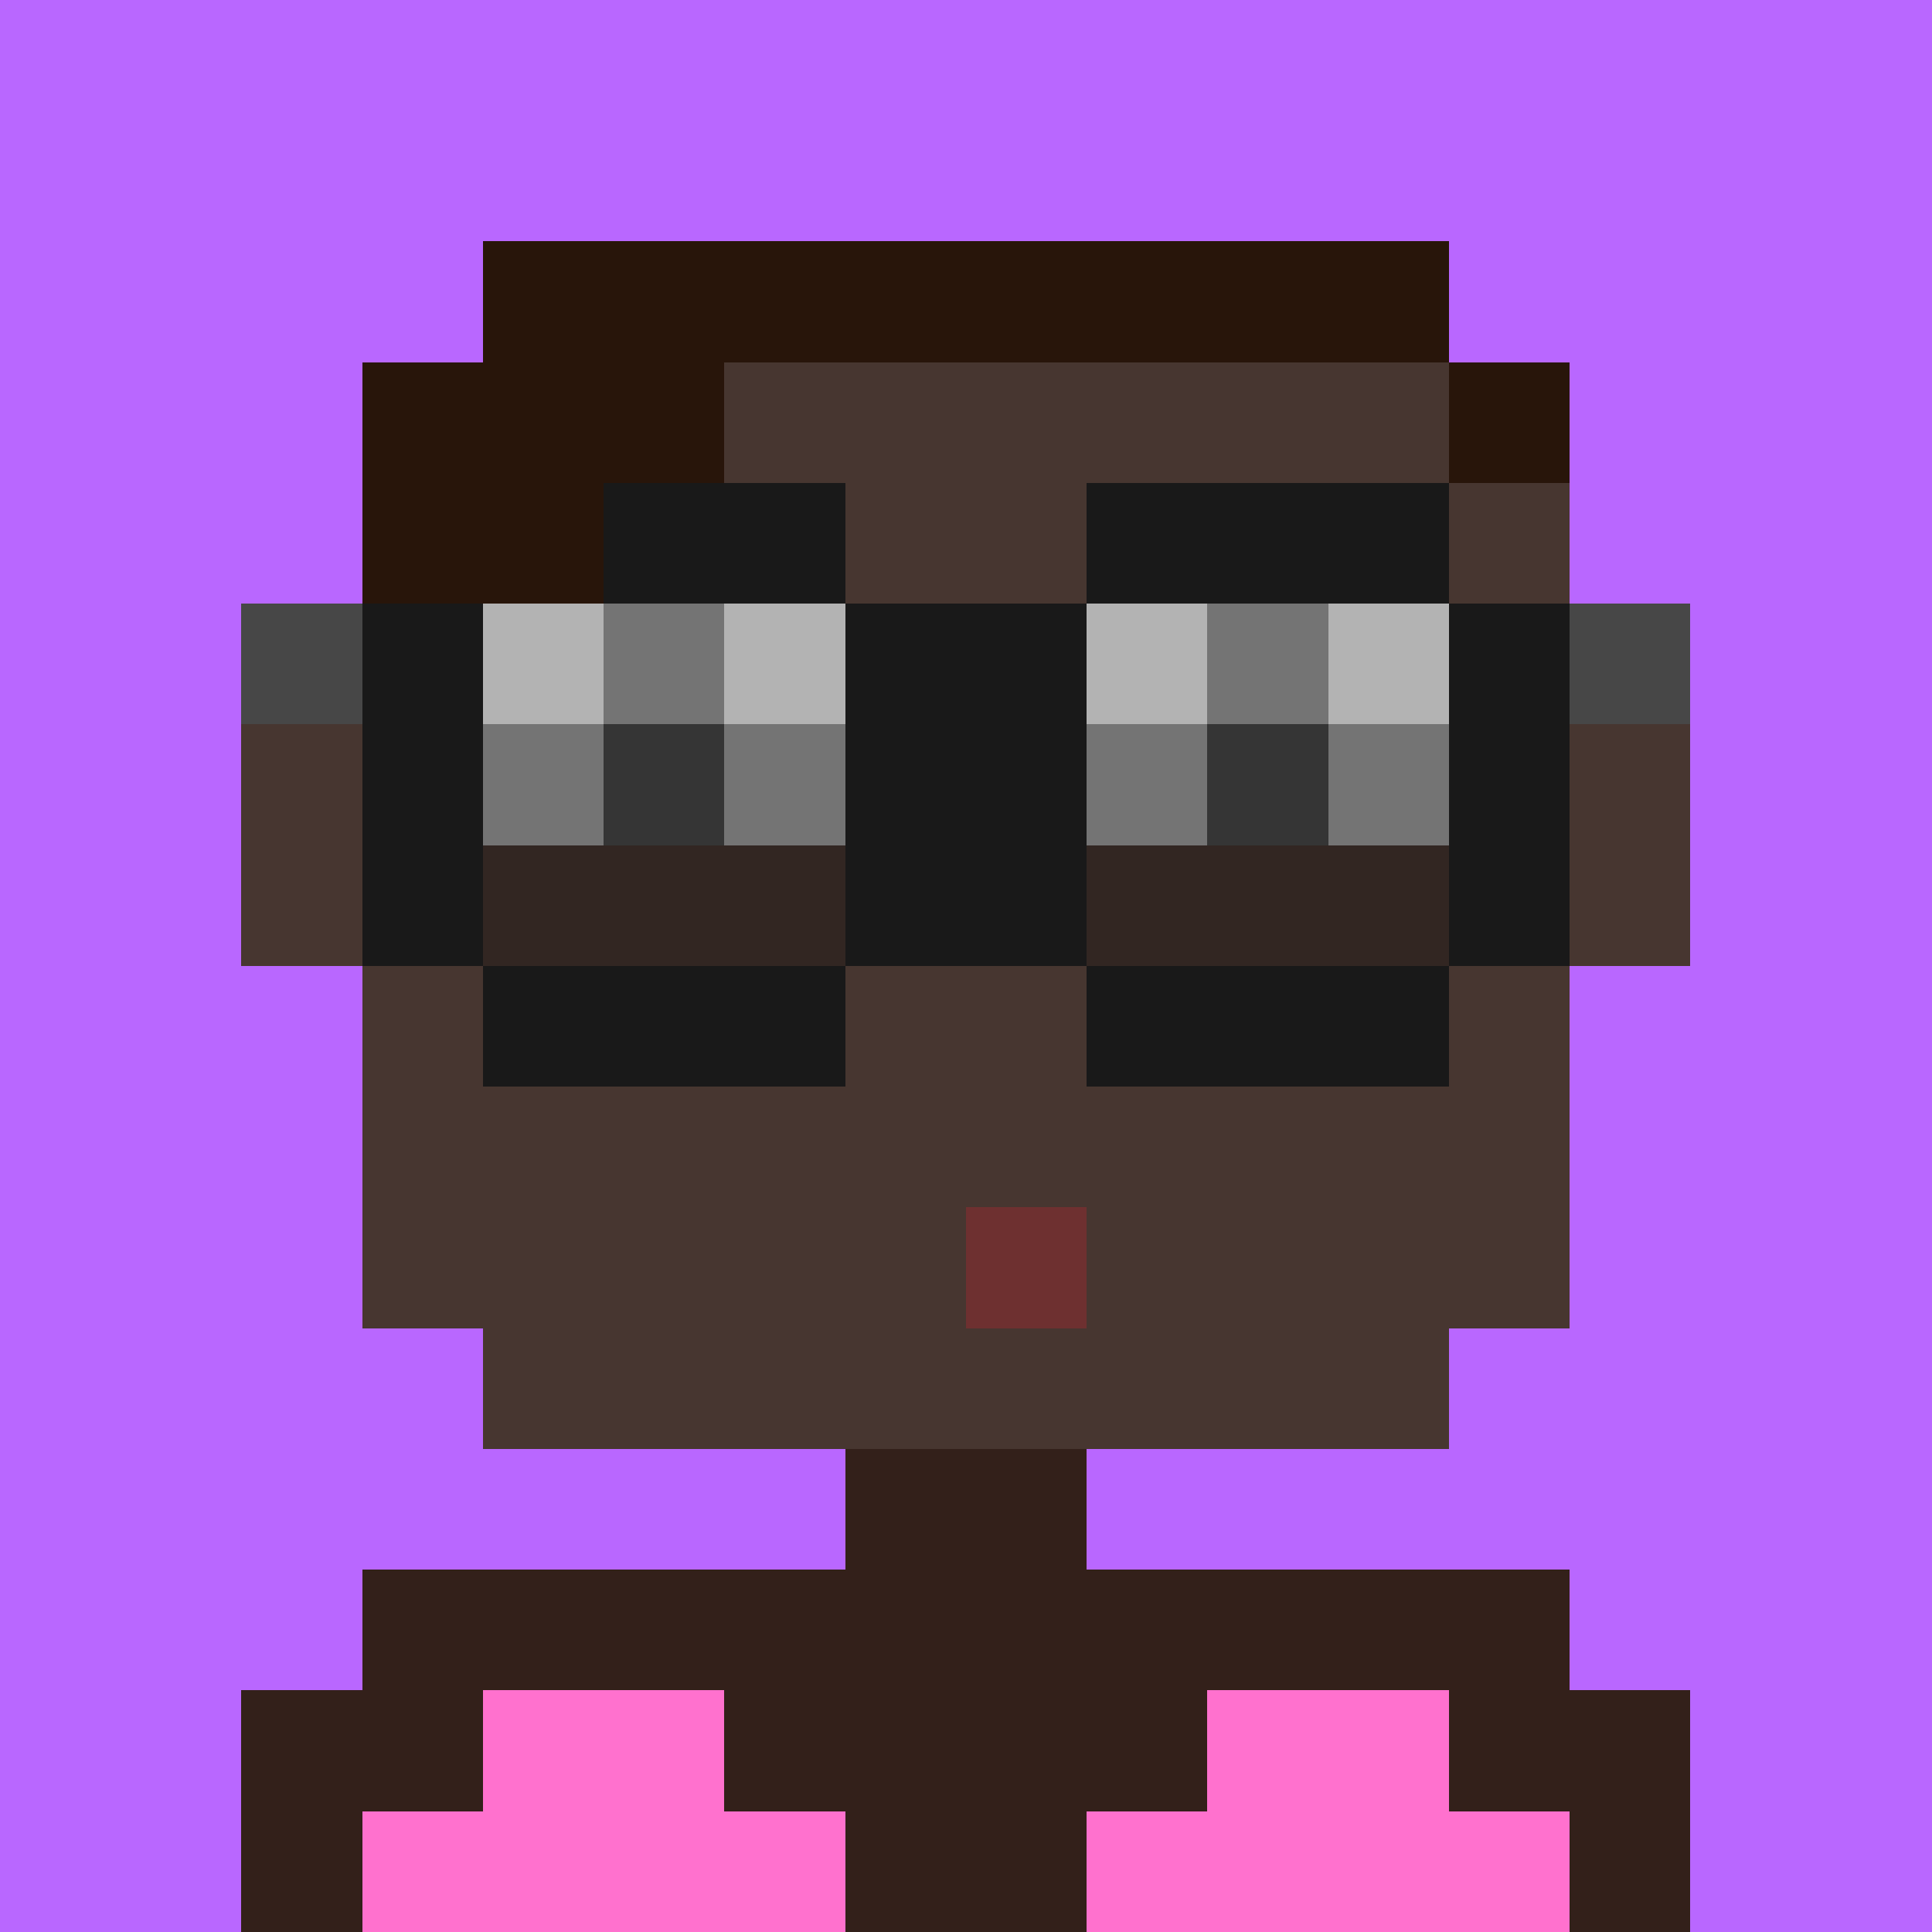
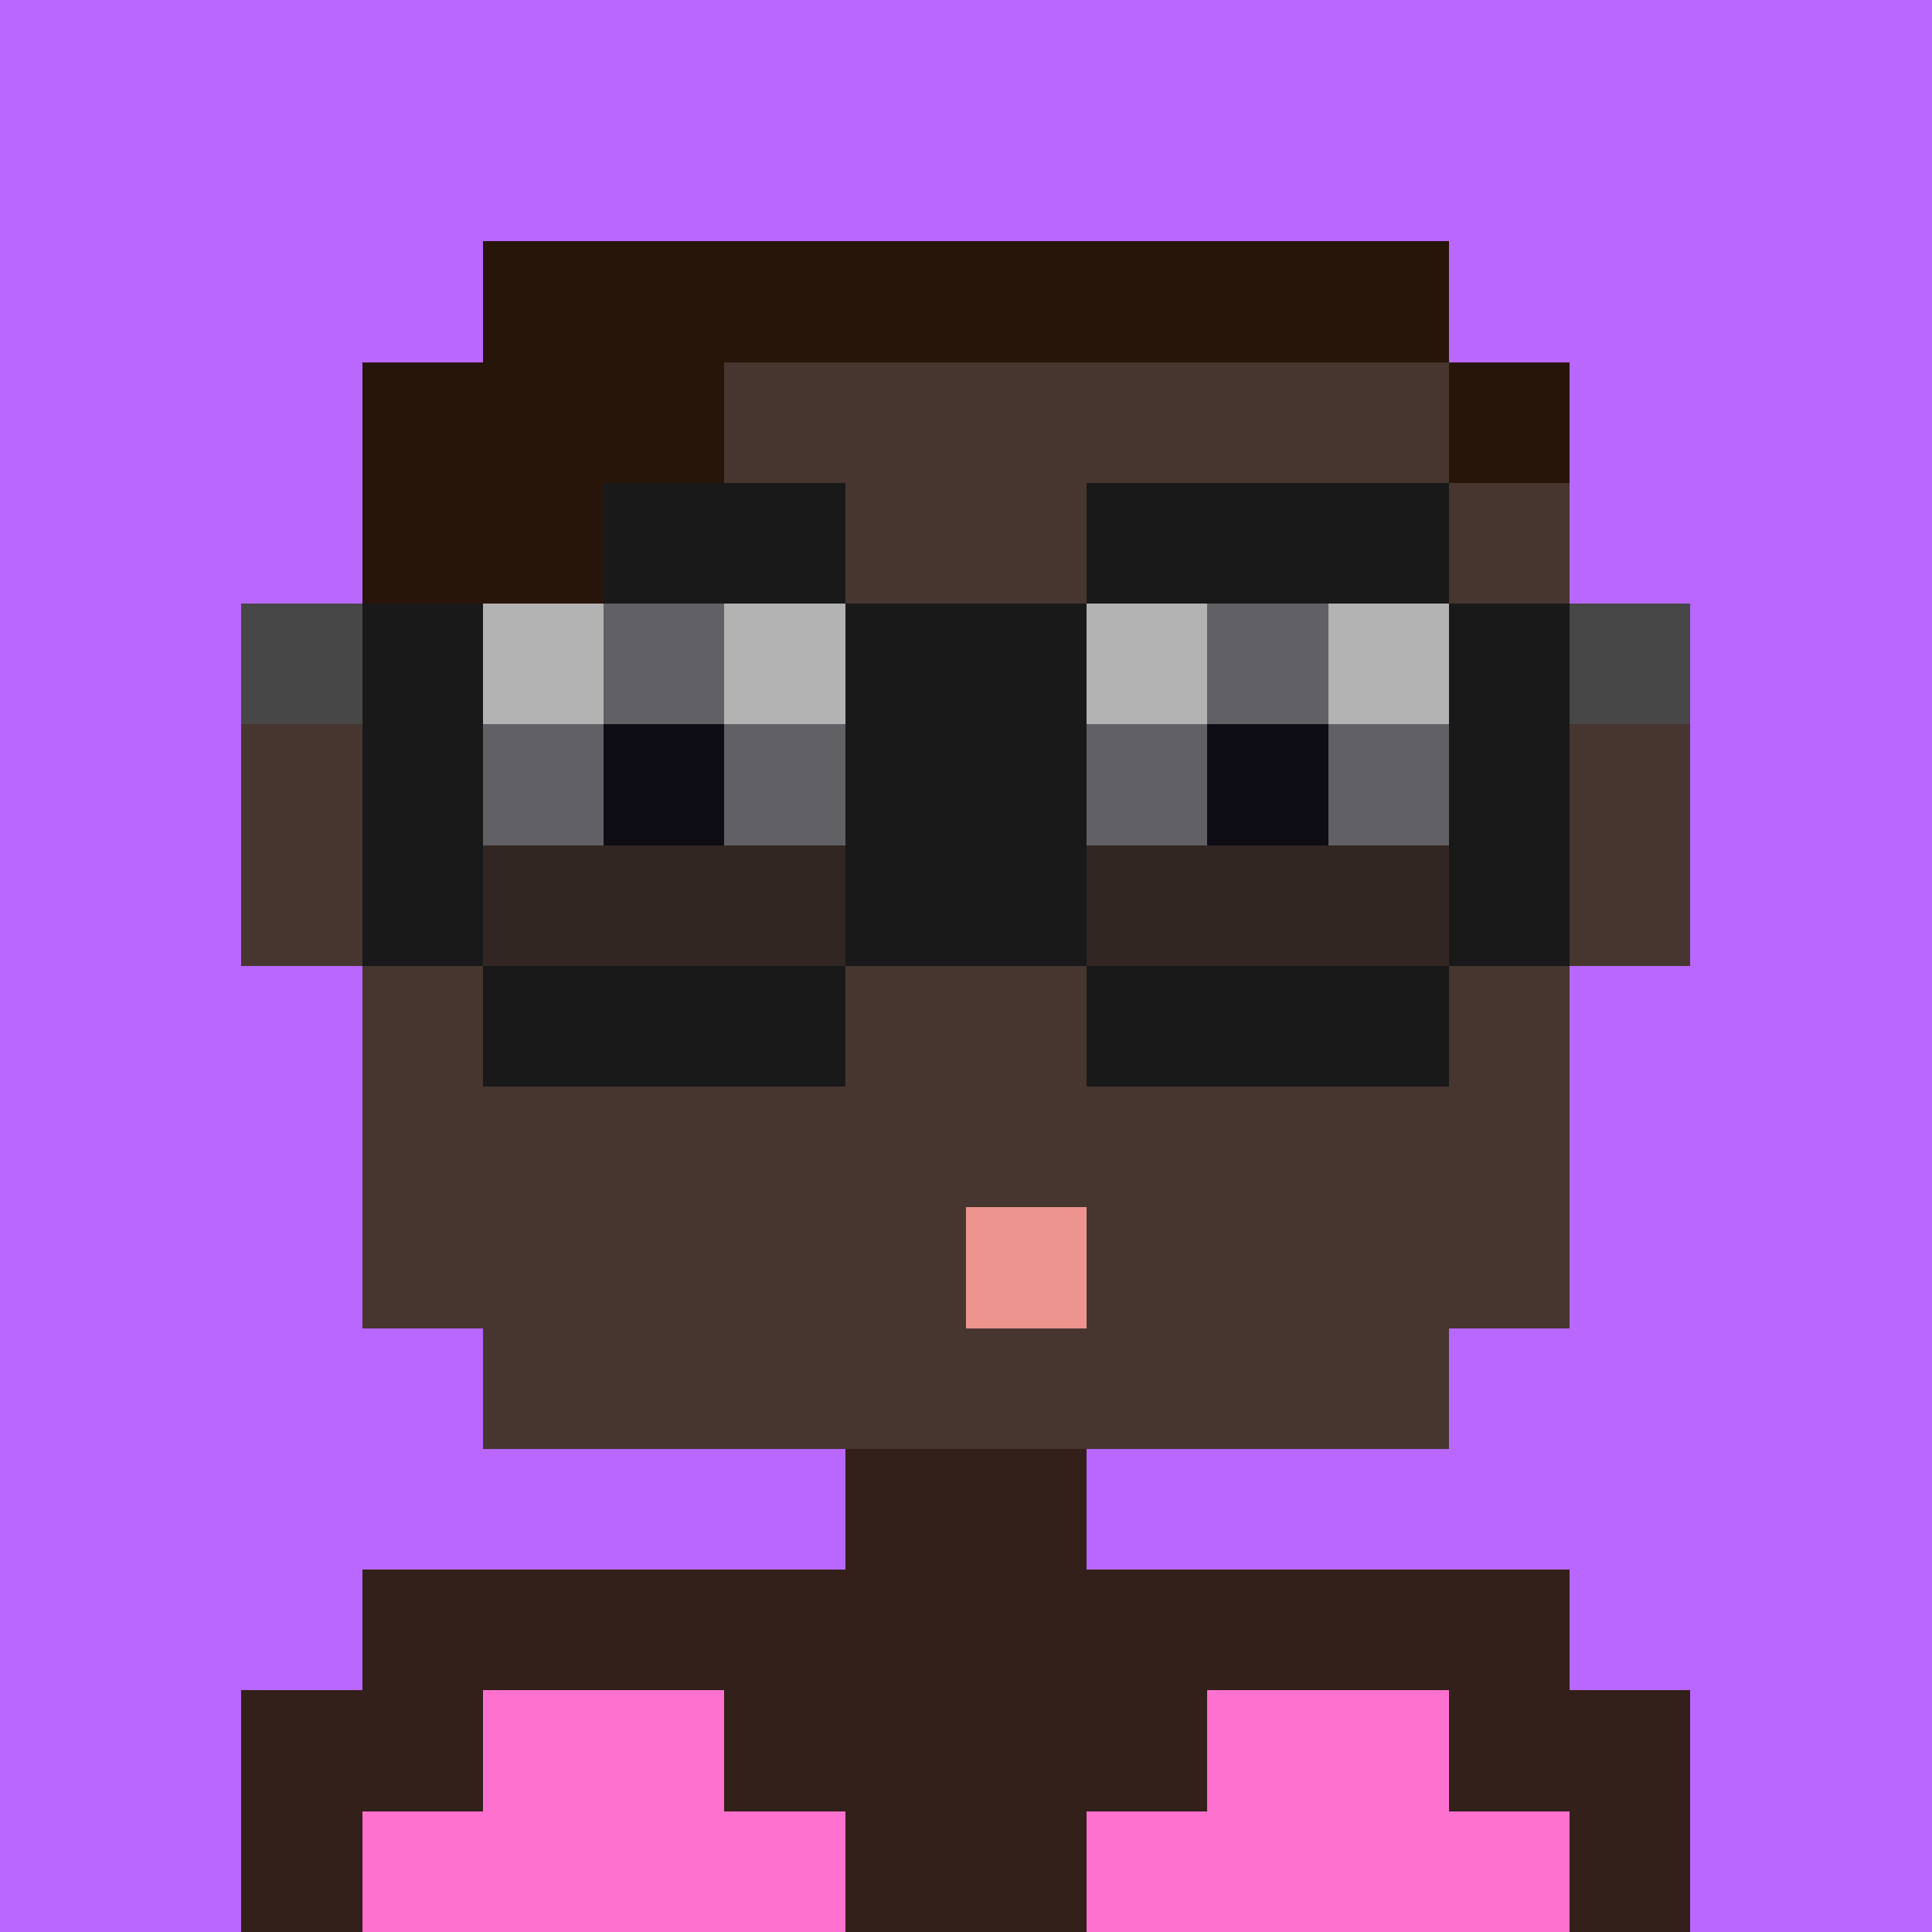
<svg xmlns="http://www.w3.org/2000/svg" viewBox="0 0 16 16" fill="none" shape-rendering="crispEdges" width="128" height="128">
  <mask id="viewboxMask">
    <rect width="16" height="16" rx="0" ry="0" x="0" y="0" fill="#fff" />
  </mask>
  <g mask="url(#viewboxMask)">
    <rect fill="#b967ff" width="16" height="16" x="0" y="0" />
    <path d="M4 2h8v1h1v3h1v2h-1v3h-1v1H9v1h4v1h1v2H2v-2h1v-1h4v-1H4v-1H3V8H2V6h1V3h1V2Z" fill="#33201a" />
    <path d="M4 2h8v1h1v3h1v2h-1v3h-1v1H4v-1H3V8H2V6h1V3h1V2Z" fill="#fff" fill-opacity=".1" />
    <path d="M6 14H4v1H3v1h4v-1H6v-1ZM12 15h1v1H9v-1h1v-1h2v1Z" fill="#ff71ce" />
    <path fill="#fff" d="M4 5h3v2H4zM9 5h3v2H9z" />
-     <path d="M11 5h-1v1H9v1h3V6h-1V5Z" fill="#4b4b4b" />
+     <path d="M11 5h-1v1H9v1h3V6h-1V5Z" fill="#14121f" />
    <path fill="#fff" fill-opacity=".5" d="M9 6h1v1H9zM10 5h1v1h-1zM11 6h1v1h-1z" />
-     <path d="M6 5H5v1H4v1h3V6H6V5Z" fill="#4b4b4b" />
+     <path d="M6 5H5v1H4v1h3V6H6V5Z" fill="#14121f" />
    <path fill="#fff" fill-opacity=".5" d="M4 6h1v1H4zM5 5h1v1H5zM6 6h1v1H6z" />
    <path fill-rule="evenodd" clip-rule="evenodd" d="M12 4H9v1H7V4H4v1H2v1h1v2h1v1h3V8h2v1h3V8h1V6h1V5h-2V4Zm0 1v3H9V5h3ZM7 8H4V5h3v3Z" fill="#191919" />
    <path fill="#000" fill-opacity=".3" d="M9 5h3v3H9zM4 5h3v3H4z" />
    <path fill="#fff" fill-opacity=".2" d="M2 5h1v1H2zM13 5h1v1h-1z" />
-     <path d="M8 10v1h1v-1H8Z" fill="#6e3030" />
+     <path d="M8 10v1h1v-1H8Z" fill="#ee948f" />
    <path d="M12 2H4v1h8zM13 3h-1v1h1zM6 3H3v1h3zM5 4H3v1h2z" fill="#28150a" />
  </g>
</svg>
